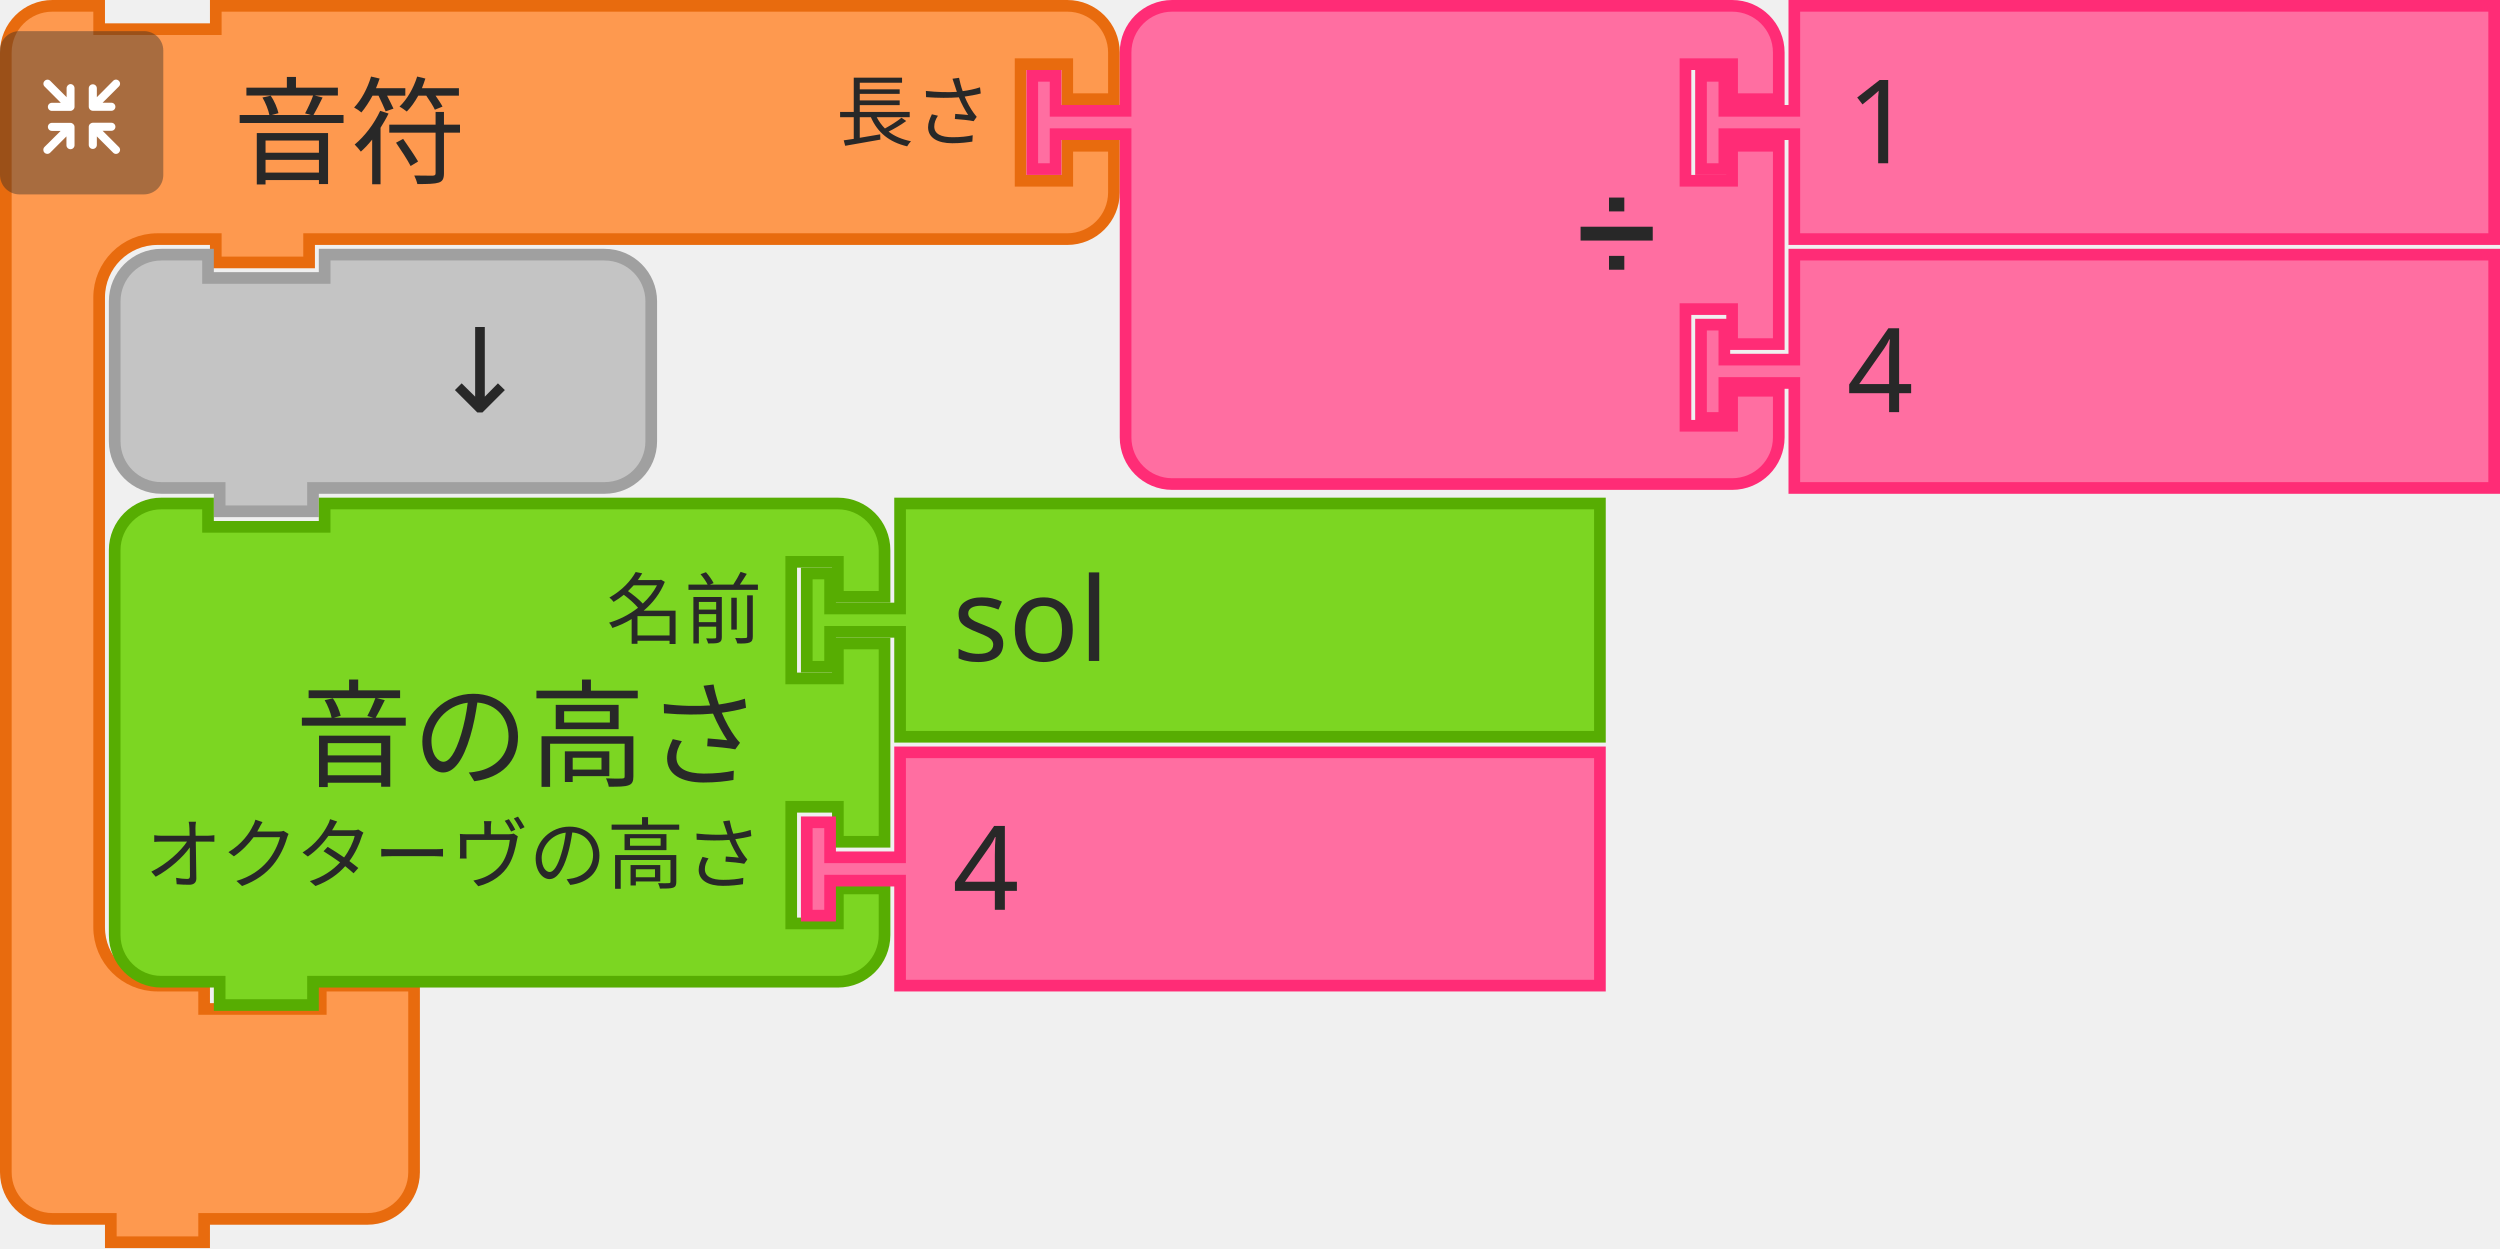
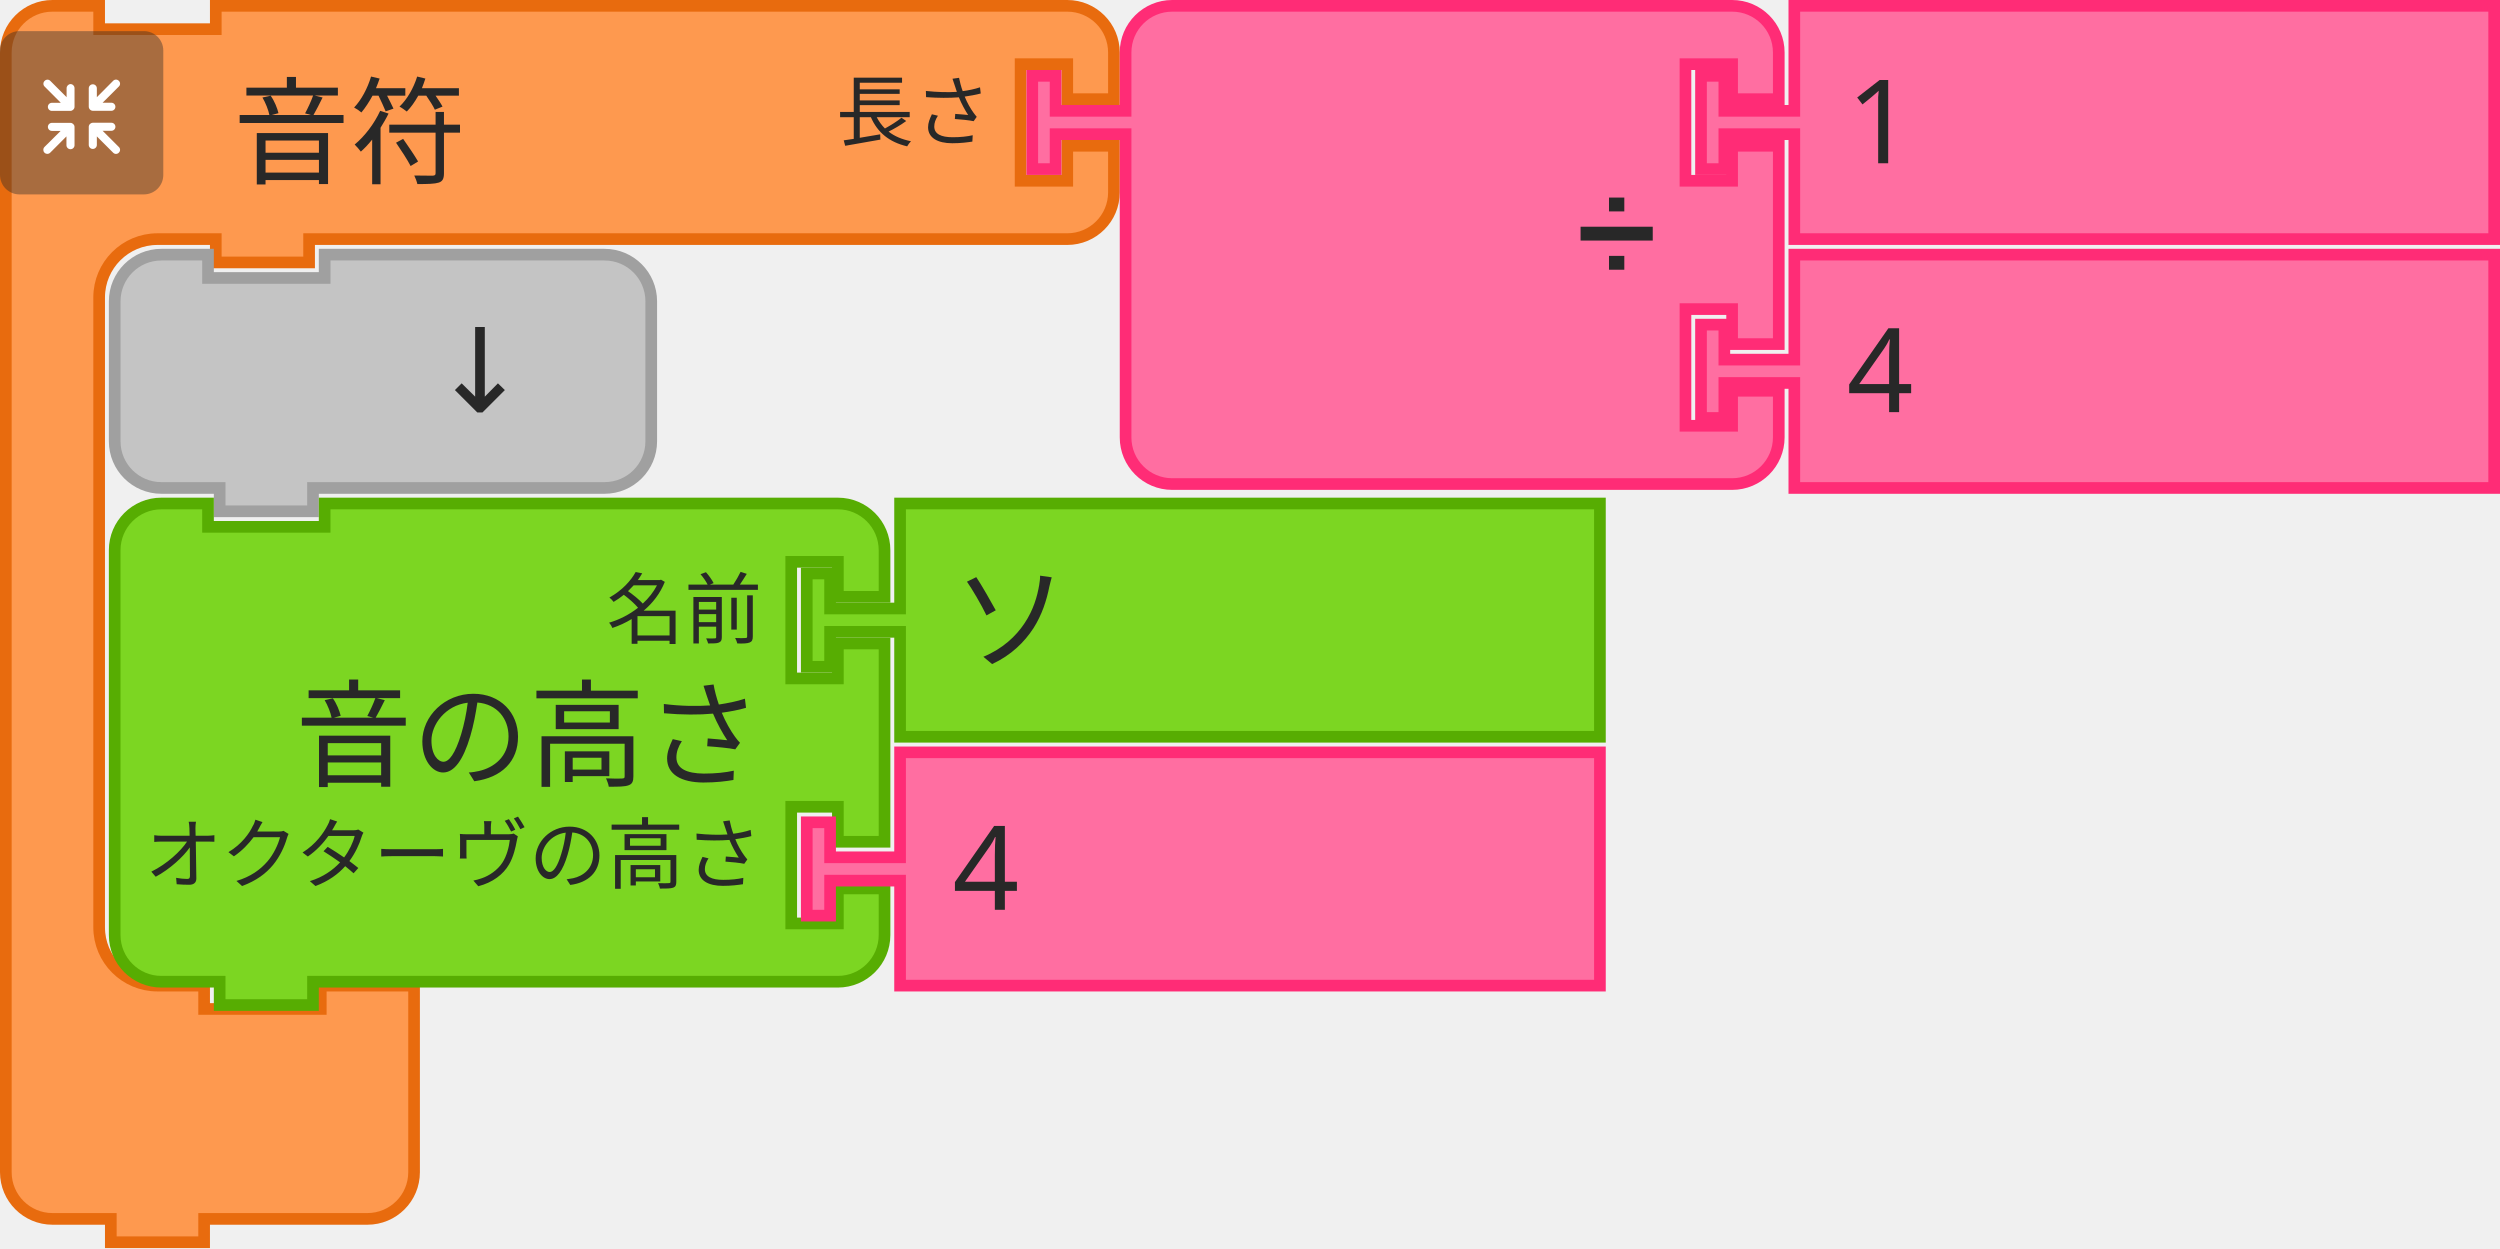
<svg xmlns="http://www.w3.org/2000/svg" width="321.5" height="160.5">
  <g>
    <g transform="translate(0, 0)">
      <g transform="scale(1.5, 1.5)">
        <path d="m0.5 8.5 L 0.5 4.5 A 4 4 90 0 1 4.5 0.5 L 8.5 0.5 L 8.5 2.5 L 18.5 2.5 L 18.5 0.5 L 27.5 0.5 L 87.5 0.5 L 91.5 0.5 A 4 4 90 0 1 95.5 4.5 L 95.5 8.5 L 91.5 8.5 L 91.5 5.5 L 87.5 5.5 L 87.5 15.5 L 91.5 15.5 L 91.5 12.5 L 95.5 12.5 L 95.5 16.5 A 4 4 90 0 1 91.5 20.5 L 87.5 20.5 L 27.5 20.5 L 26.5 20.5 L 26.5 22.5 L 18.5 22.5 L 18.5 20.5 L 17.5 20.5 L 13.5 20.5 A 5 5 90 0 0 8.5 25.5 L 8.5 29.5 L 8.5 33.5 L 8.5 75.5 L 8.5 79.5 A 5 5 90 0 0 13.5 84.5 L 17.5 84.5 L 17.5 86.5 L 27.5 86.5 L 27.5 84.5 L 35.5 84.5 L 35.5 90.5 L 35.5 96.5 L 35.5 100.5 A 4 4 90 0 1 31.5 104.5 L 27.5 104.5 L 18.5 104.5 L 17.5 104.5 L 17.5 106.5 L 9.5 106.5 L 9.5 104.5 L 8.5 104.5 L 4.5 104.5 A 4 4 90 0 1 0.5 100.5 L 0.5 96.5 z" style="fill:#FE994F;fill-opacity:1;stroke:#E86B0E;stroke-width:1;stroke-linecap:round;stroke-opacity:1;" />
        <text style="font-size:10px;fill:#282828;font-family:sans-serif;text-anchor:start">
          <tspan x="20" y="15">音符</tspan>
        </text>
        <text style="font-size:6.667px;fill:#282828;font-family:sans-serif;text-anchor:end">
          <tspan x="85" y="12">長さ</tspan>
        </text>
      </g>
    </g>
    <g transform="translate(0, 4) scale(0.5 0.5)">
      <g style="isolation:isolate">
        <g id="レイヤー_2" data-name="レイヤー 2">
          <g id="Icon">
            <rect width="42" height="42" rx="5" ry="5" style="fill:#292929;opacity:0.4;mix-blend-mode:multiply" />
            <path d="M30.56,29.8l-4.17-4.16h2.26a1,1,0,1,0,0-2.07H23.94a1.08,1.08,0,0,0-1.11,1v0s0,0,0,.06v4.64h0a1,1,0,1,0,2.08,0V27.08l4.19,4.19a1,1,0,0,0,1.46,0A1,1,0,0,0,30.56,29.8Z" style="fill:#fff" />
            <path d="M19.17,24.6a1.08,1.08,0,0,0-1.11-1H13.35a1,1,0,1,0,0,2.07H15.6L11.44,29.8a1,1,0,0,0,1.47,1.47l4.18-4.19v2.26a1,1,0,1,0,2.08,0V24.7s0,0,0-.06A.08.08,0,0,1,19.17,24.6Z" style="fill:#fff" />
            <path d="M23.94,20.5h4.7a1,1,0,1,0,0-2.08H26.39l4.17-4.16a1,1,0,0,0,0-1.47,1,1,0,0,0-1.46,0L24.91,17V14.72a1,1,0,1,0-2.08,0v4.64a.43.43,0,0,0,0,.05v.05A1.09,1.09,0,0,0,23.94,20.5Z" style="fill:#fff" />
            <path d="M18.13,13.62a1.08,1.08,0,0,0-1,1.09V17l-4.18-4.19a1,1,0,0,0-1.47,0,1,1,0,0,0,0,1.46l4.16,4.17H13.35a1,1,0,1,0,0,2.08h4.71a1.09,1.09,0,0,0,1.11-1,.08.08,0,0,1,0,0s0,0,0-.06V14.71A1.07,1.07,0,0,0,18.13,13.62Z" style="fill:#fff" />
          </g>
        </g>
      </g>
    </g>
  </g>
  <g transform="translate(132, 0)">
    <g transform="scale(1.5, 1.5)">
      <path d="m8.5 8.5 L 8.5 4.5 A 4 4 90 0 1 12.5 0.5 L 16.5 0.5 L 26.5 0.5 L 56.5 0.5 L 60.5 0.5 A 4 4 90 0 1 64.5 4.5 L 64.5 8.5 L 60.5 8.5 L 60.5 5.5 L 56.5 5.5 L 56.5 15.5 L 60.5 15.5 L 60.5 12.5 L 64.5 12.5 L 64.5 29.5 L 60.5 29.5 L 60.5 26.5 L 56.5 26.5 L 56.5 36.5 L 60.5 36.5 L 60.5 33.5 L 64.5 33.5 L 64.5 37.5 A 4 4 90 0 1 60.5 41.5 L 56.5 41.5 L 26.5 41.5 L 16.5 41.5 L 12.5 41.5 A 4 4 90 0 1 8.5 37.5 L 8.5 33.5 L 8.5 12.5 L 8.5 11.5 L 2.5 11.5 L 2.5 14.5 L 0.5 14.5 L 0.5 6.5 L 2.5 6.5 L 2.5 9.5 L 8.5 9.5 L 8.5 8.5 z" style="fill:#FF6EA1;fill-opacity:1;stroke:#FF2C76;stroke-width:1;stroke-linecap:round;stroke-opacity:1;" />
      <text style="font-size:9px;fill:#282828;font-family:sans-serif;text-anchor:end">
        <tspan x="54" y="23">➗</tspan>
      </text>
      <text style="font-size:6px;fill:#282828;font-family:sans-serif;text-anchor:end">
        <tspan x="54" y="12" />
      </text>
      <text style="font-size:6px;fill:#282828;font-family:sans-serif;text-anchor:end">
        <tspan x="54" y="33" />
      </text>
    </g>
  </g>
  <g transform="translate(218, 0)">
    <g transform="scale(1.5, 1.5)">
      <path d="m8.5 0.5 L 68.5 0.5 L 68.5 20.5 L 8.5 20.5 L 8.5 12.5 L 8.5 11.5 L 2.5 11.5 L 2.5 14.5 L 0.5 14.5 L 0.5 6.5 L 2.5 6.5 L 2.5 9.5 L 8.5 9.5 L 8.5 8.5 z" style="fill:#FF6EA1;fill-opacity:1;stroke:#FF2C76;stroke-width:1;stroke-linecap:round;stroke-opacity:1;" />
      <text style="font-size:10px;fill:#282828;font-family:sans-serif;text-anchor:start">
        <tspan x="13" y="14">1</tspan>
      </text>
    </g>
  </g>
  <g transform="translate(218, 32)">
    <g transform="scale(1.5, 1.5)">
      <path d="m8.5 0.5 L 68.5 0.5 L 68.5 20.5 L 8.5 20.5 L 8.5 12.5 L 8.5 11.5 L 2.5 11.5 L 2.5 14.5 L 0.5 14.5 L 0.5 6.5 L 2.5 6.5 L 2.5 9.5 L 8.5 9.5 L 8.5 8.5 z" style="fill:#FF6EA1;fill-opacity:1;stroke:#FF2C76;stroke-width:1;stroke-linecap:round;stroke-opacity:1;" />
      <text style="font-size:10px;fill:#282828;font-family:sans-serif;text-anchor:start">
        <tspan x="13" y="14">4</tspan>
      </text>
    </g>
  </g>
  <g transform="translate(14, 32)">
    <g transform="scale(1.5, 1.5)">
      <path d="m0.5 8.5 L 0.5 4.5 A 4 4 90 0 1 4.5 0.5 L 8.5 0.5 L 8.5 2.5 L 18.5 2.5 L 18.5 0.5 L 38.5 0.5 L 42.5 0.5 A 4 4 90 0 1 46.5 4.5 L 46.5 8.5 L 46.5 12.5 L 46.5 16.5 A 4 4 90 0 1 42.5 20.5 L 38.5 20.5 L 18.5 20.5 L 17.5 20.5 L 17.5 22.5 L 9.5 22.5 L 9.5 20.5 L 8.5 20.5 L 4.5 20.5 A 4 4 90 0 1 0.5 16.5 L 0.5 12.5 z" style="fill:#C4C4C4;fill-opacity:1;stroke:#A0A0A0;stroke-width:1;stroke-linecap:round;stroke-opacity:1;" />
      <text style="font-size:10px;fill:#282828;font-family:sans-serif;text-anchor:end">
        <tspan x="36" y="14">↓</tspan>
      </text>
    </g>
  </g>
  <g transform="translate(14, 64)">
    <g transform="scale(1.5, 1.5)">
      <path d="m0.5 8.5 L 0.5 4.5 A 4 4 90 0 1 4.5 0.5 L 8.5 0.5 L 8.5 2.5 L 18.5 2.5 L 18.5 0.5 L 58.5 0.5 L 62.5 0.5 A 4 4 90 0 1 66.5 4.5 L 66.5 8.5 L 62.5 8.5 L 62.5 5.5 L 58.5 5.5 L 58.5 15.5 L 62.5 15.5 L 62.5 12.5 L 66.5 12.5 L 66.5 29.5 L 62.5 29.5 L 62.5 26.5 L 58.5 26.5 L 58.5 36.5 L 62.5 36.5 L 62.5 33.5 L 66.5 33.5 L 66.5 37.5 A 4 4 90 0 1 62.5 41.5 L 58.5 41.5 L 18.5 41.5 L 17.5 41.5 L 17.5 43.5 L 9.5 43.5 L 9.5 41.5 L 8.5 41.5 L 4.5 41.5 A 4 4 90 0 1 0.5 37.5 L 0.5 33.5 L 0.5 12.5 L 0.5 8.5 z" style="fill:#7CD622;fill-opacity:1;stroke:#57AD02;stroke-width:1;stroke-linecap:round;stroke-opacity:1;" />
      <text style="font-size:10px;fill:#282828;font-family:sans-serif;text-anchor:end">
        <tspan x="56" y="24">音の高さ</tspan>
      </text>
      <text style="font-size:6.667px;fill:#282828;font-family:sans-serif;text-anchor:end">
        <tspan x="56" y="12">名前</tspan>
      </text>
      <text style="font-size:6.667px;fill:#282828;font-family:sans-serif;text-anchor:end">
        <tspan x="56" y="33">オクターヴの高さ</tspan>
      </text>
    </g>
  </g>
  <g transform="translate(103, 64)">
    <g transform="scale(1.5, 1.5)">
      <path d="m8.5 0.5 L 68.5 0.5 L 68.5 20.5 L 8.5 20.5 L 8.5 12.5 L 8.5 11.5 L 2.5 11.5 L 2.5 14.5 L 0.5 14.5 L 0.5 6.5 L 2.5 6.5 L 2.5 9.5 L 8.5 9.5 L 8.5 8.5 z" style="fill:#7CD622;fill-opacity:1;stroke:#57AD02;stroke-width:1;stroke-linecap:round;stroke-opacity:1;" />
      <text style="font-size:10px;fill:#282828;font-family:sans-serif;text-anchor:start">
-         <tspan x="13" y="14">sol</tspan>
+         <tspan x="13" y="14">ソ</tspan>
      </text>
    </g>
  </g>
  <g transform="translate(103, 96)">
    <g transform="scale(1.5, 1.5)">
      <path d="m8.5 0.5 L 68.5 0.5 L 68.5 20.5 L 8.5 20.5 L 8.5 12.5 L 8.5 11.5 L 2.5 11.5 L 2.5 14.5 L 0.5 14.5 L 0.5 6.5 L 2.5 6.5 L 2.5 9.5 L 8.5 9.5 L 8.5 8.5 z" style="fill:#FF6EA1;fill-opacity:1;stroke:#FF2C76;stroke-width:1;stroke-linecap:round;stroke-opacity:1;" />
      <text style="font-size:10px;fill:#282828;font-family:sans-serif;text-anchor:start">
        <tspan x="13" y="14">4</tspan>
      </text>
    </g>
  </g>
</svg>
